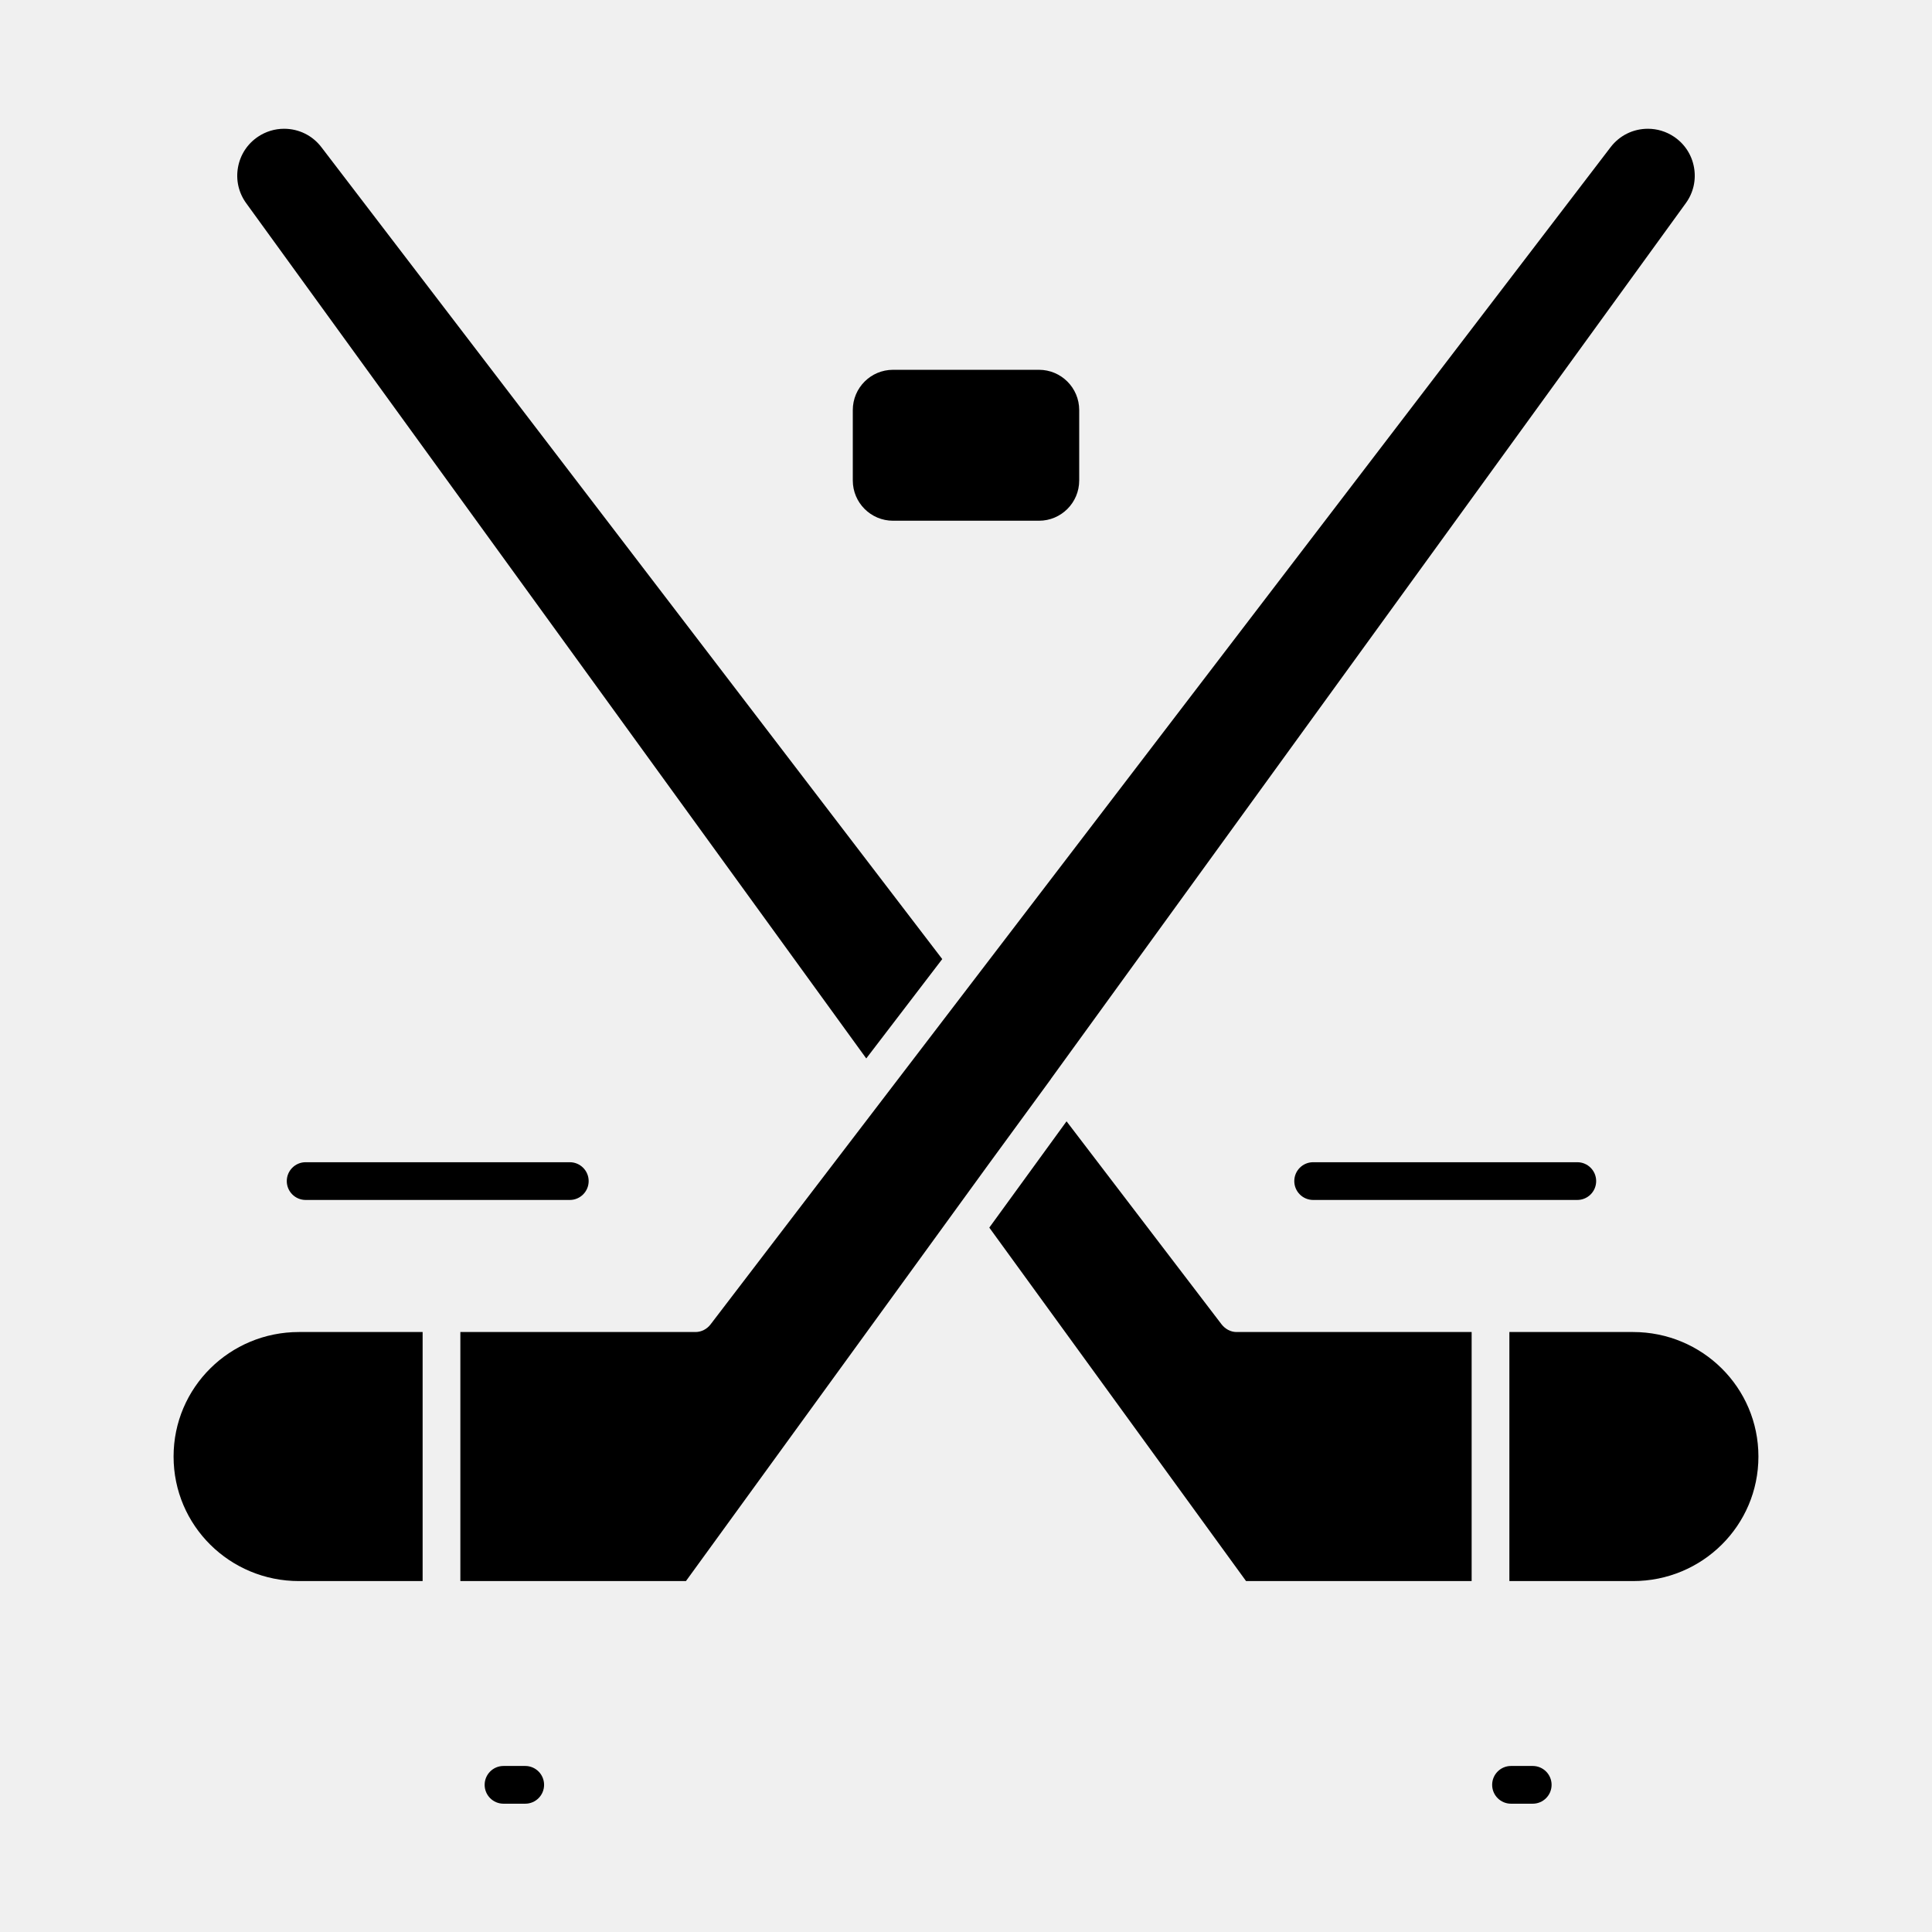
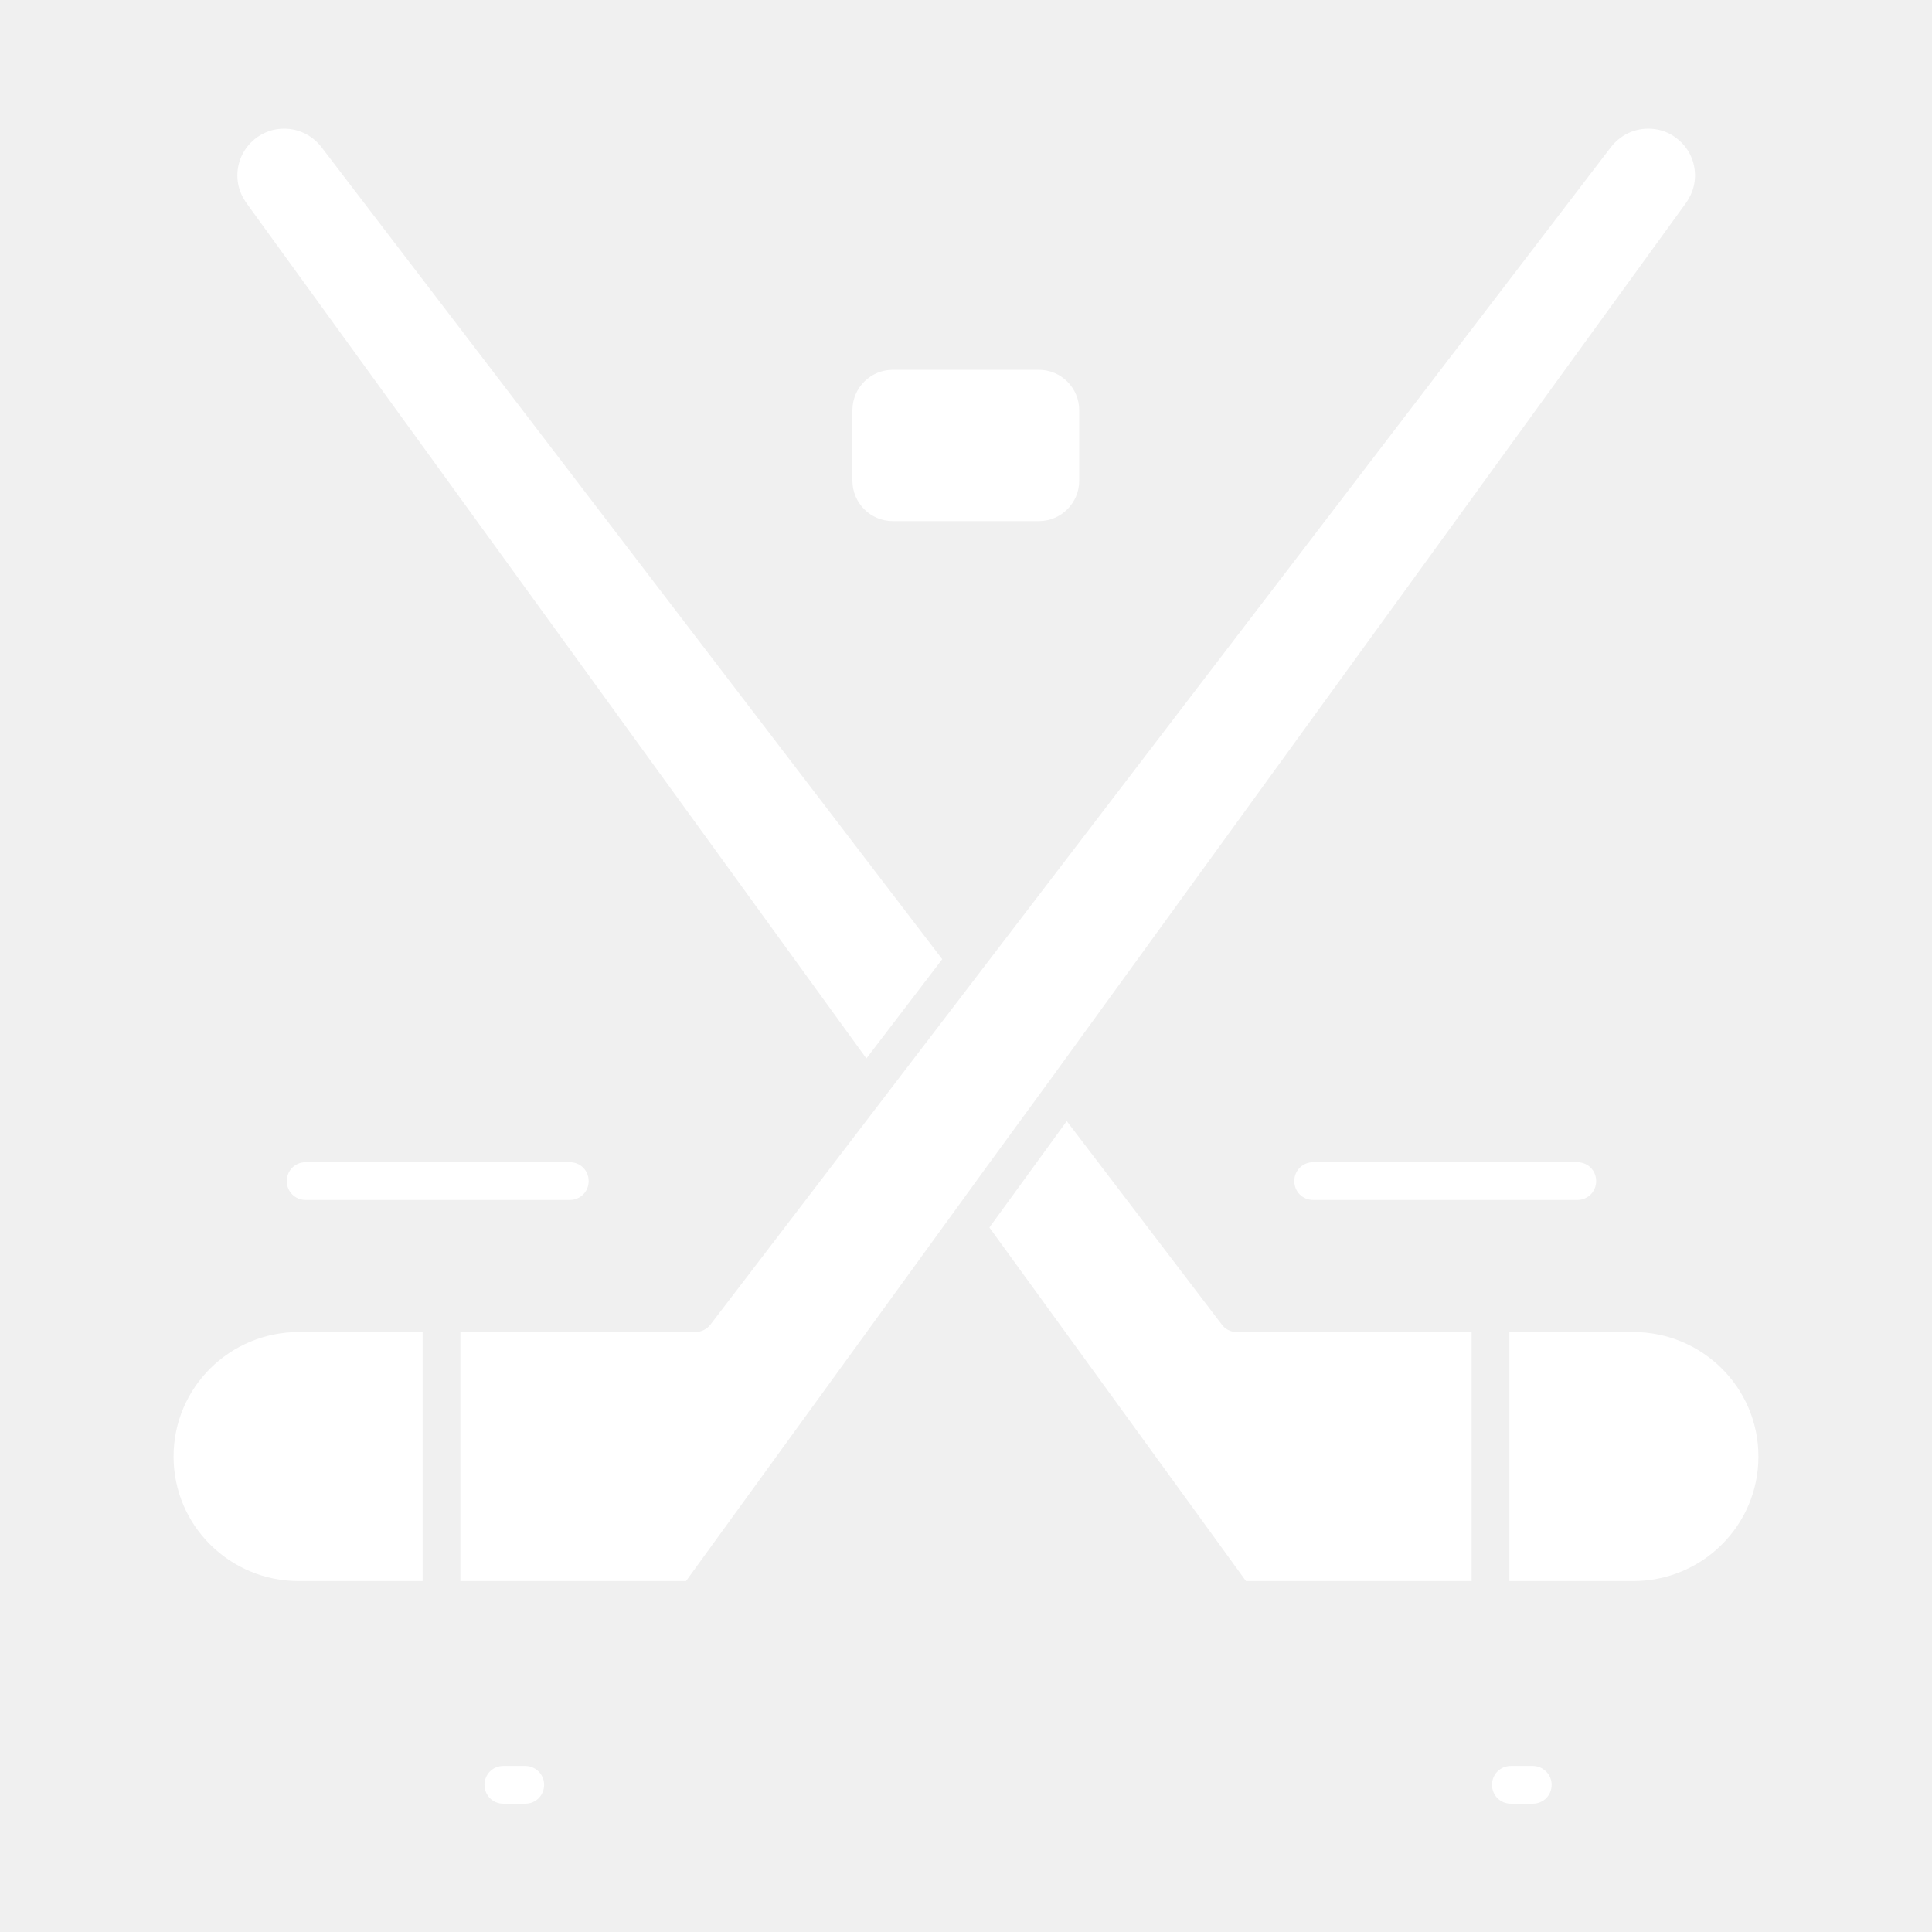
- <svg xmlns="http://www.w3.org/2000/svg" height="512px" style="enable-background:new 0 0 512 512;" version="1.1" viewBox="0 0 512 512" width="512px" xml:space="preserve">
+ <svg xmlns="http://www.w3.org/2000/svg" version="1.1" id="Layer_1" x="0px" y="0px" viewBox="0 0 512 512" style="enable-background:new 0 0 512 512;" xml:space="preserve">
+   <style type="text/css">
+ 	.st0{fill:#FFFFFF;}
+ </style>
  <g id="_x31_22_x2C__Canada_x2C__Game_x2C__Hockey_x2C__Ice_x2C__Olympics">
    <g>
-       <path d="M81,308c-2.761,0-5,2.238-5,5s2.239,5,5,5h70c2.761,0,5-2.238,5-5s-2.239-5-5-5H81z" />
-       <path d="M139.188,468h-5.752c-2.761,0-5,2.238-5,5s2.239,5,5,5h5.752c2.761,0,5-2.238,5-5S141.95,468,139.188,468z" />
-       <path d="M348,308c-2.762,0-5,2.238-5,5s2.238,5,5,5h70c2.762,0,5-2.238,5-5s-2.238-5-5-5H348z" />
-       <path d="M406.188,468h-5.752c-2.761,0-5,2.238-5,5s2.239,5,5,5h5.752c2.761,0,5-2.238,5-5S408.949,468,406.188,468z" />
-       <path d="M46,386c0,18.318,14.903,33,33.222,33H112v-66H79.222C60.903,353,46,367.682,46,386z" />
-       <path d="M278.494,285.932L446.759,53.842c2.002-2.762,2.772-6.132,2.17-9.489c-0.604-3.357-2.498-6.25-5.337-8.142    c-2.049-1.365-4.428-2.087-6.88-2.087c-3.909,0-7.511,1.777-9.882,4.877L188.305,350.978c-0.946,1.238-2.414,2.022-3.972,2.022    H122v66h59.783l79.943-110.103l16.766-22.931C278.492,285.965,278.493,285.932,278.494,285.932z" />
-       <path d="M286,108.667C286,102.776,281.225,98,275.334,98h-38.667C230.775,98,226,102.776,226,108.667v18.666    c0,5.891,4.775,10.667,10.667,10.667h38.667c5.891,0,10.666-4.776,10.666-10.667V108.667z" />
-       <path d="M323.695,350.921l-41.049-53.761l-20.471,28.169L330.218,419H390v-66h-62.333    C326.109,353,324.642,352.159,323.695,350.921z" />
-       <path d="M229.567,280.498l20.138-26.333L85.17,39.002c-2.371-3.101-5.973-4.878-9.882-4.878c-2.452,0-4.831,0.722-6.88,2.087    c-2.838,1.893-4.733,4.784-5.336,8.142c-0.604,3.357,0.167,6.728,2.17,9.49L229.567,280.498z" />
-       <path d="M432.777,353H400v66h32.777C451.097,419,466,404.318,466,386S451.097,353,432.777,353z" />
+       <path class="st0" d="M81,308c-2.8,0-5,2.2-5,5s2.2,5,5,5h70c2.8,0,5-2.2,5-5s-2.2-5-5-5H81z" />
+       <path class="st0" d="M139.2,468h-5.8c-2.8,0-5,2.2-5,5s2.2,5,5,5h5.8c2.8,0,5-2.2,5-5S141.9,468,139.2,468z" />
+       <path class="st0" d="M348,308c-2.8,0-5,2.2-5,5s2.2,5,5,5h70c2.8,0,5-2.2,5-5s-2.2-5-5-5H348z" />
+       <path class="st0" d="M406.2,468h-5.8c-2.8,0-5,2.2-5,5s2.2,5,5,5h5.8c2.8,0,5-2.2,5-5S408.9,468,406.2,468z" />
+       <path class="st0" d="M46,386c0,18.3,14.9,33,33.2,33H112v-66H79.2C60.9,353,46,367.7,46,386z" />
+       <path class="st0" d="M278.5,285.9L446.8,53.8c2-2.8,2.8-6.1,2.2-9.5c-0.6-3.4-2.5-6.2-5.3-8.1c-2-1.4-4.4-2.1-6.9-2.1    c-3.9,0-7.5,1.8-9.9,4.9L188.3,351c-0.9,1.2-2.4,2-4,2H122v66h59.8l79.9-110.1L278.5,285.9C278.5,286,278.5,285.9,278.5,285.9z" />
+       <path class="st0" d="M286,108.7c0-5.9-4.8-10.7-10.7-10.7h-38.7c-5.9,0-10.7,4.8-10.7,10.7v18.7c0,5.9,4.8,10.7,10.7,10.7h38.7    c5.9,0,10.7-4.8,10.7-10.7V108.7z" />
+       <path class="st0" d="M323.7,350.9l-41-53.8l-20.5,28.2l68,93.7H390v-66h-62.3C326.1,353,324.6,352.2,323.7,350.9z" />
+       <path class="st0" d="M229.6,280.5l20.1-26.3L85.2,39c-2.4-3.1-6-4.9-9.9-4.9c-2.5,0-4.8,0.7-6.9,2.1c-2.8,1.9-4.7,4.8-5.3,8.1    c-0.6,3.4,0.2,6.7,2.2,9.5L229.6,280.5z" />
+       <path class="st0" d="M432.8,353H400v66h32.8c18.3,0,33.2-14.7,33.2-33S451.1,353,432.8,353z" />
    </g>
  </g>
-   <g id="Layer_1" />
+   <g id="Layer_1_00000102537829949328360810000001902081342236063649_">
+ </g>
</svg>
